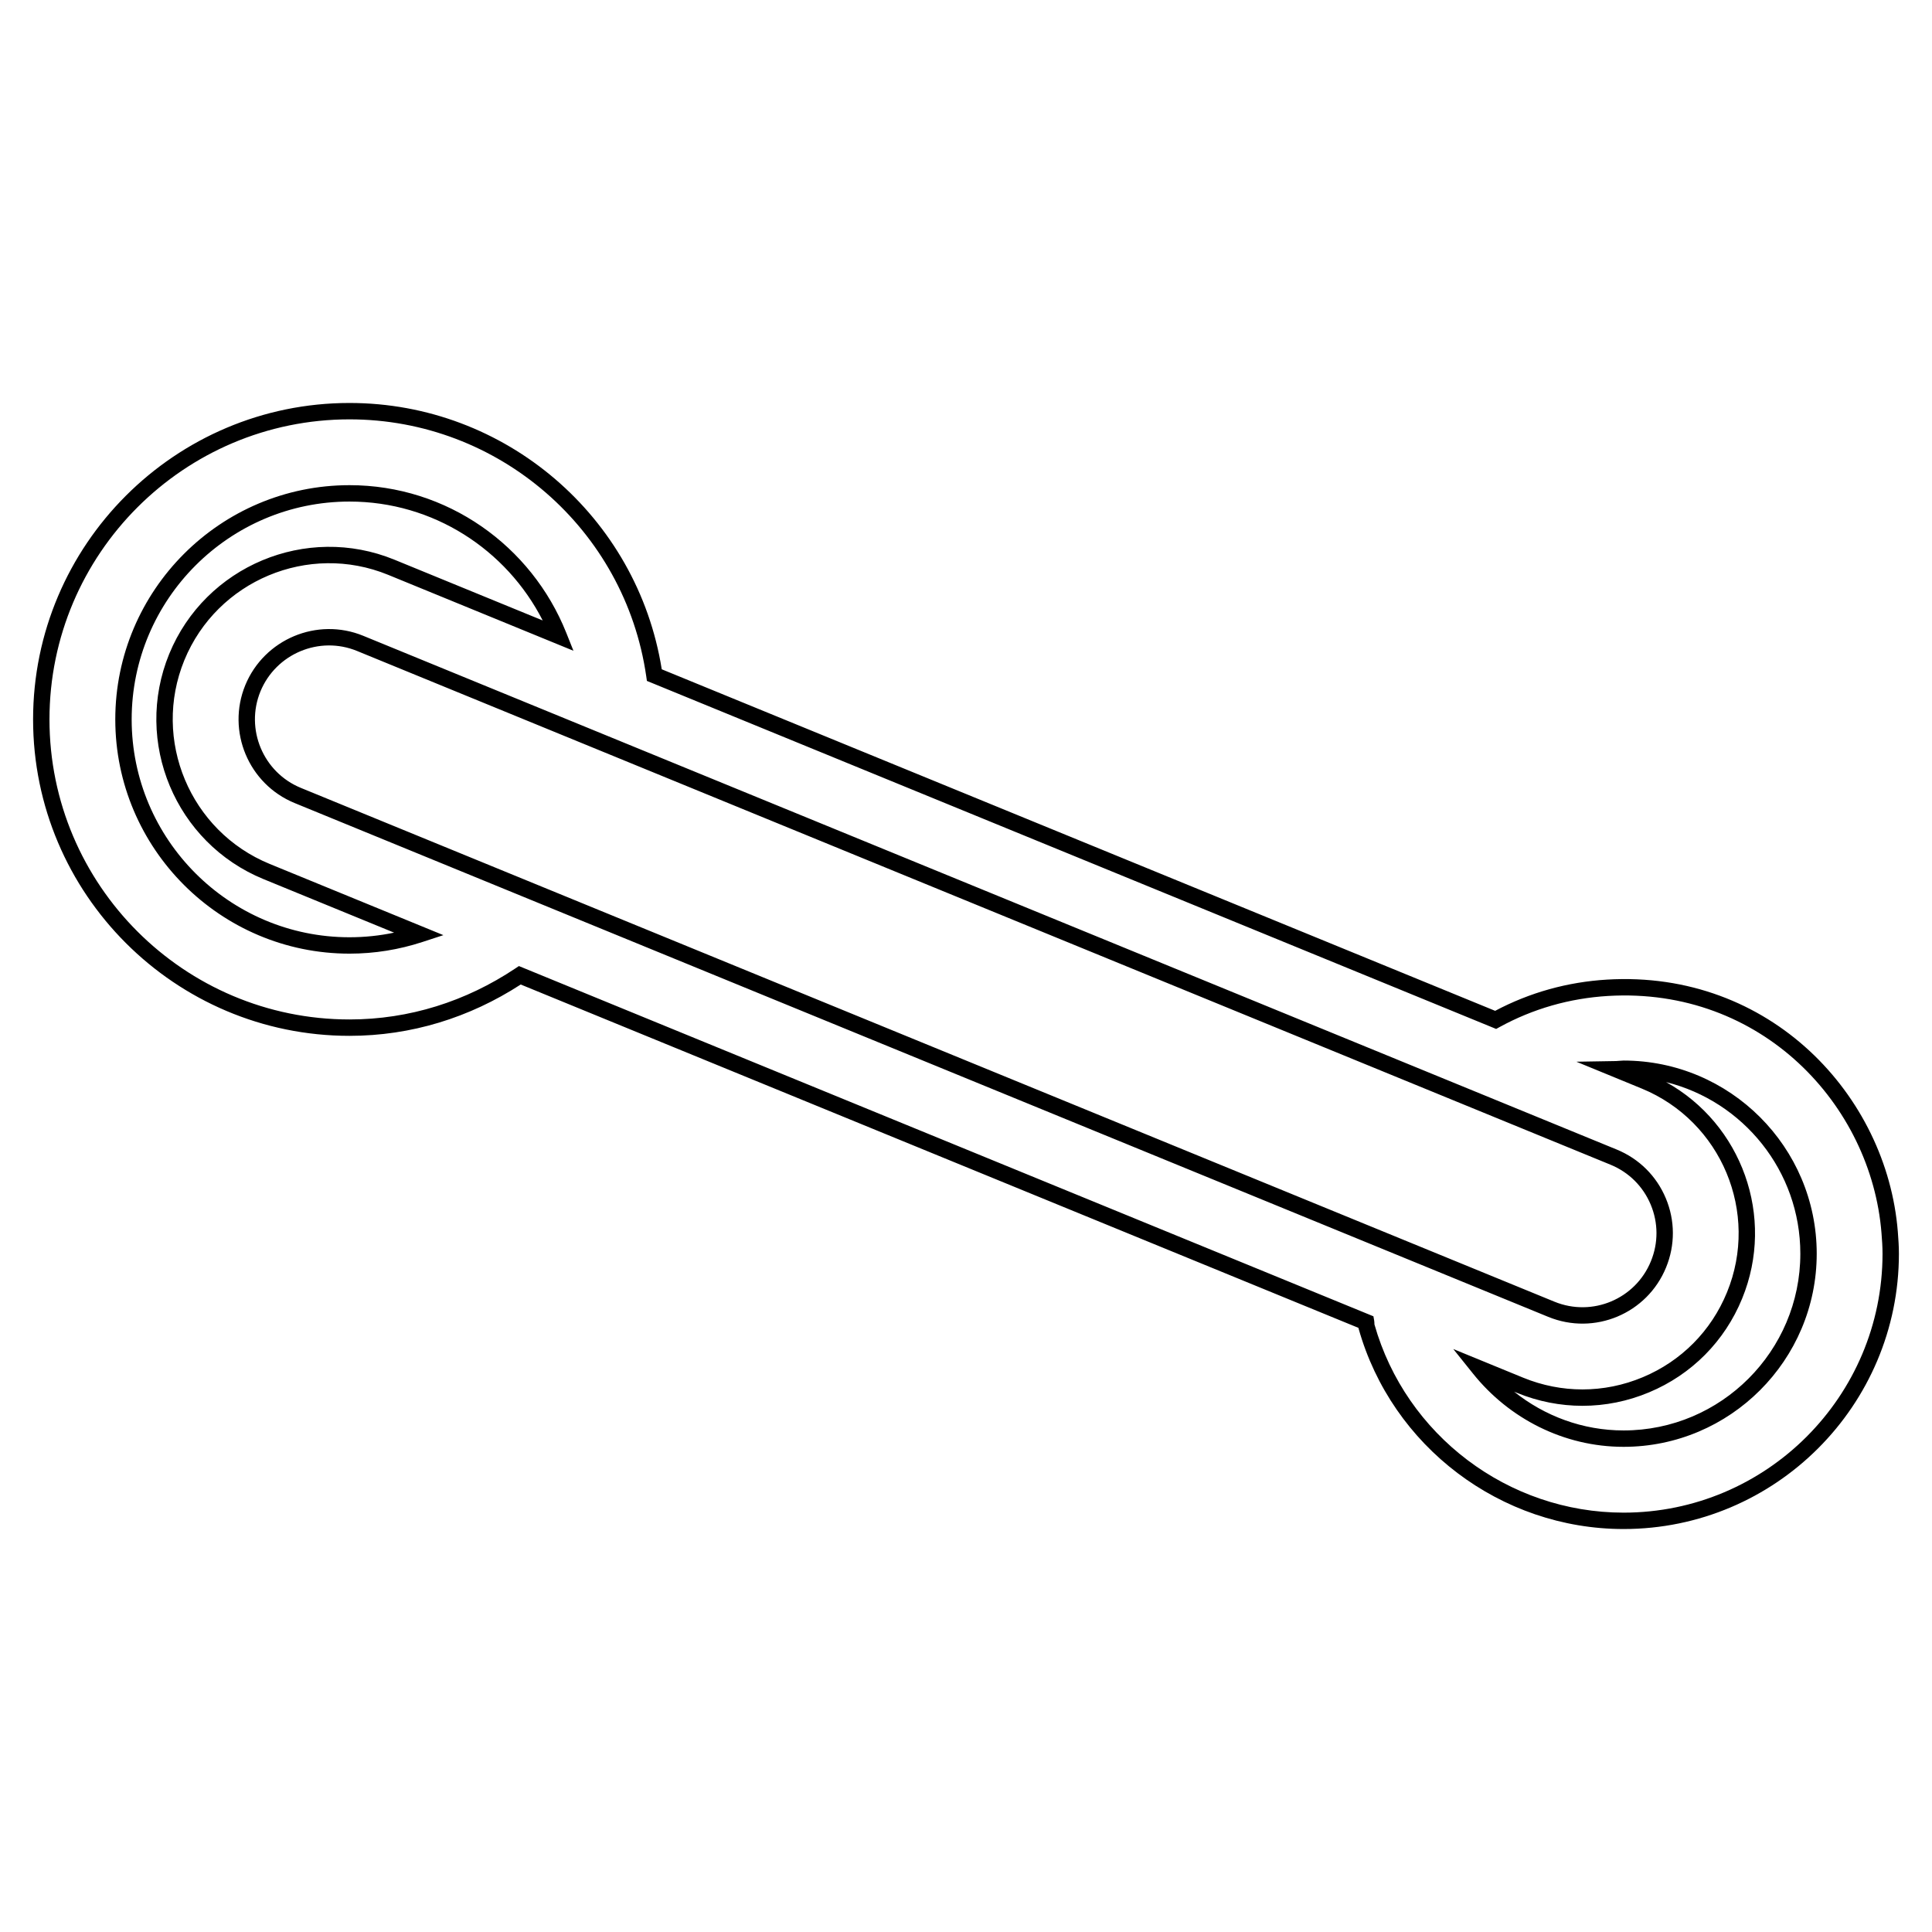
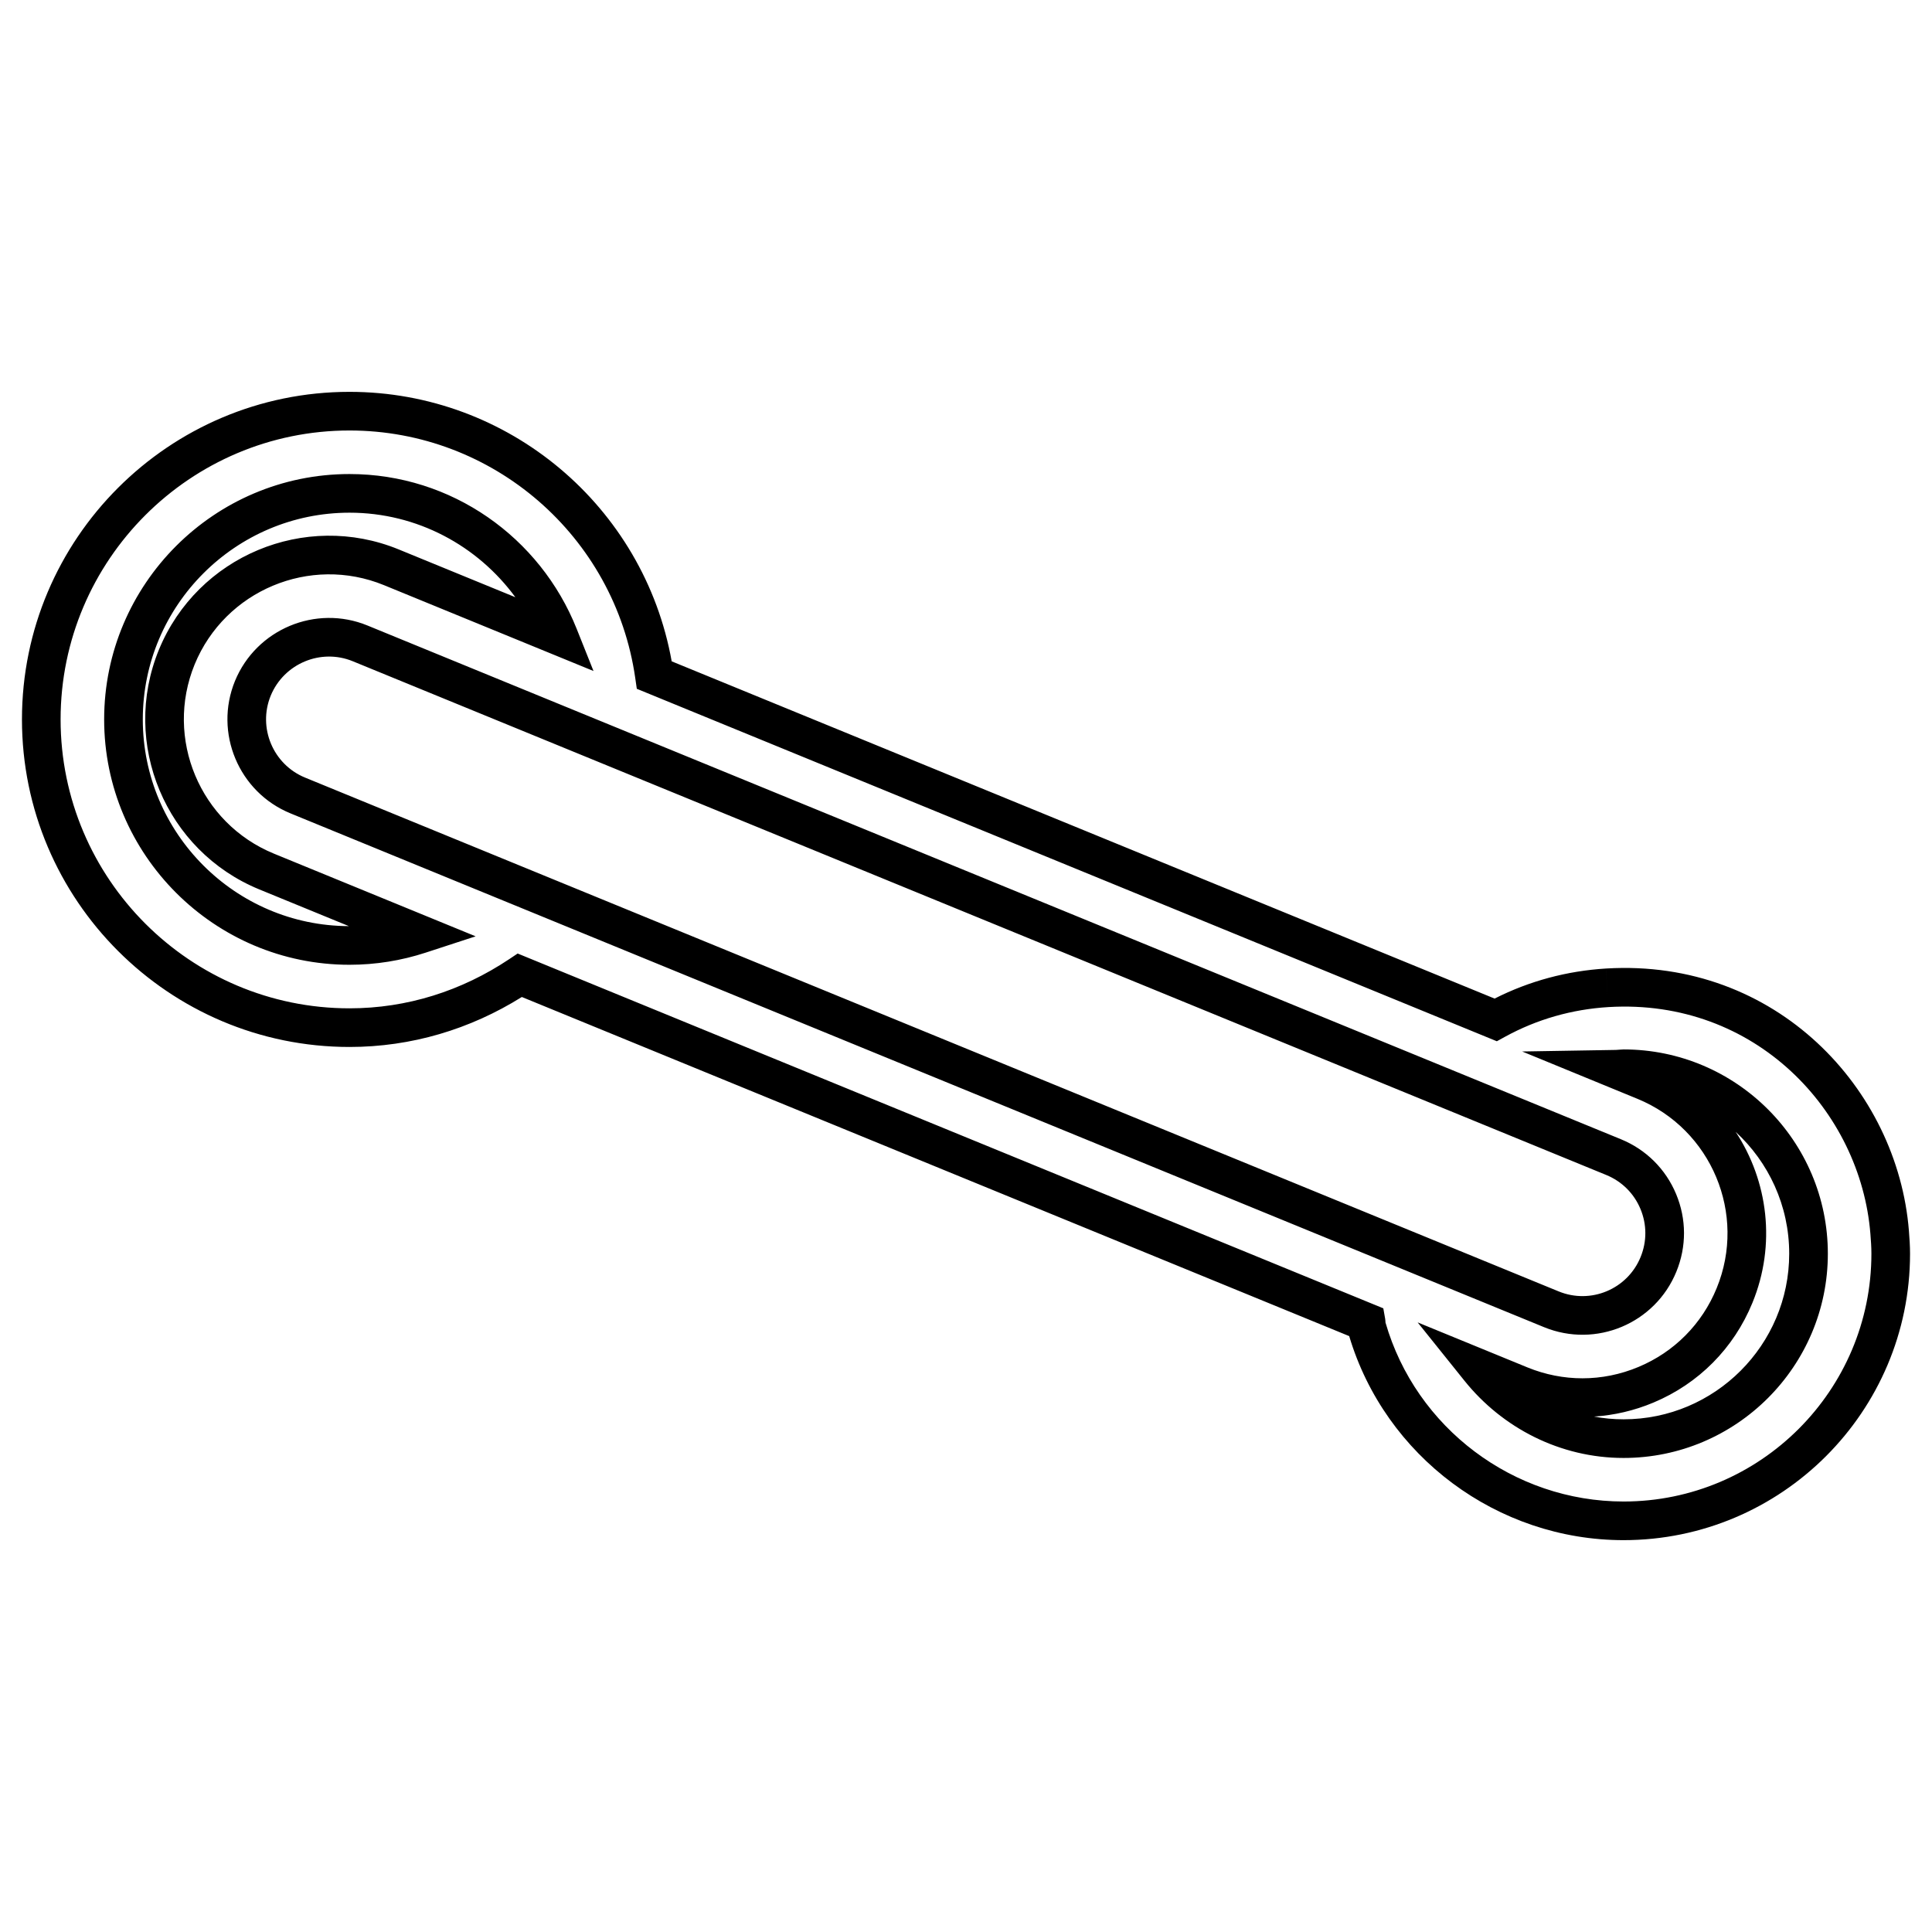
- <svg xmlns="http://www.w3.org/2000/svg" width="100%" height="100%" viewBox="0 0 500 500" version="1.1" xml:space="preserve" style="fill-rule:evenodd;clip-rule:evenodd;stroke-linejoin:round;stroke-miterlimit:2;">
-   <path id="FG" d="M415.886,253.521l0.126,4.236l-0.128,-4.236c-10.195,0.615 -19.99,3.336 -28.938,8.081c0,0 -215.686,-88.392 -215.686,-88.392c-6.296,-39.491 -40.474,-68.921 -80.805,-68.921c-45.161,0 -81.892,36.732 -81.892,81.893c-0,45.161 36.731,81.893 81.892,81.893c15.934,-0 31.077,-4.704 44.308,-13.285c-0,-0 216.797,88.858 216.797,88.858c0.012,0.066 0.027,0.132 0.046,0.199c8.599,30.529 36.805,51.864 68.575,51.864c39.29,-0 71.256,-31.967 71.256,-71.257c0,-1.918 -0.132,-3.815 -0.283,-5.7c-2.818,-35.251 -33.009,-67.754 -75.268,-65.233Zm0.253,4.233c39.74,-2.371 68.139,28.188 70.788,61.338c0.142,1.773 0.27,3.558 0.27,5.362c0,36.952 -30.064,67.016 -67.016,67.016c-29.851,0 -56.359,-20.026 -64.478,-48.721c-0.002,-0.154 -0.01,-0.662 -0.06,-0.943l-0.203,-1.15l-221.147,-90.641l-0.938,0.625c-12.754,8.51 -27.433,13.194 -42.9,13.194c-42.823,0 -77.652,-34.829 -77.652,-77.652c-0,-42.823 34.829,-77.652 77.652,-77.652c38.629,-0 71.304,28.471 76.791,66.489l0.173,1.199l219.784,90.072l0.888,-0.487c8.638,-4.742 18.142,-7.452 28.048,-8.049Zm4.042,116.684c27.558,-0 49.984,-22.426 49.984,-49.984c-0,-27.557 -22.426,-49.983 -49.984,-49.983c-0.65,-0 -1.278,0.117 -1.928,0.128l-10.291,0.171l16.902,6.941c20.628,8.469 30.533,32.129 22.074,52.756l-0.001,0.001c-4.083,9.985 -11.823,17.786 -21.777,21.95l-0.001,0c-5.034,2.113 -10.329,3.165 -15.614,3.165c-5.195,-0 -10.39,-1.012 -15.333,-3.033c0,-0 -18.102,-7.421 -18.102,-7.421l5.137,6.402c9.297,11.585 23.451,18.907 38.934,18.907Zm11.004,-94.388c19.925,4.941 34.74,22.978 34.74,44.404c-0,25.22 -20.524,45.744 -45.744,45.744c-10.568,-0 -20.455,-3.736 -28.329,-10.034c0.001,0.001 0.754,0.31 0.754,0.31c5.461,2.233 11.2,3.349 16.939,3.349c5.84,-0 11.691,-1.16 17.252,-3.494c10.999,-4.601 19.553,-13.222 24.064,-24.254c8.676,-21.158 -0.134,-45.203 -19.676,-56.025Zm-354.925,-72.218l324.408,132.964c11.977,4.913 25.627,-0.831 30.506,-12.773c2.373,-5.789 2.35,-12.139 -0.06,-17.905c-2.409,-5.766 -6.923,-10.246 -12.713,-12.621l-324.398,-132.954c-11.916,-4.888 -25.613,0.862 -30.525,12.779l-0.001,0.003c-4.878,11.921 0.853,25.618 12.783,30.507l-0,-0Zm326.016,129.041l-324.408,-132.965c-9.767,-4.002 -14.46,-15.215 -10.468,-24.972c4.023,-9.758 15.236,-14.473 24.995,-10.47l324.397,132.955c4.74,1.944 8.437,5.611 10.41,10.332c1.973,4.721 1.992,9.922 0.048,14.662l-0.001,0.002c-3.993,9.777 -15.168,14.478 -24.973,10.456Zm-311.821,-90.071c6.492,-0 12.808,-1.036 18.815,-2.998l5.48,-1.79l-44.954,-18.428c-20.617,-8.459 -30.522,-32.118 -22.084,-52.735c8.47,-20.606 32.129,-30.521 52.746,-22.083c0,0 47.948,19.648 47.948,19.648l-1.854,-4.644c-8.983,-22.508 -30.822,-38.21 -56.097,-38.21c-33.418,0 -60.62,27.202 -60.62,60.62c0,33.418 27.202,60.62 60.62,60.62Zm0,-4.24c-31.08,-0 -56.38,-25.299 -56.38,-56.38c0,-31.081 25.3,-56.38 56.38,-56.38c21.673,0 40.624,12.425 49.995,30.772c-0.001,-0.001 -38.385,-15.73 -38.385,-15.73c-22.779,-9.323 -48.918,1.63 -58.275,24.397l-0.001,0.001c-9.324,22.781 1.618,48.921 24.397,58.267l33.807,13.858c-3.753,0.787 -7.611,1.195 -11.538,1.195Z" />
+ <svg xmlns="http://www.w3.org/2000/svg" viewBox="0 0 500 500" fill-rule="evenodd" stroke-linejoin="round" stroke-miterlimit="2">
+   <path id="FG" d="M349.17 345.781c9.304 31.132 38.347 52.809 71.011 52.809 40.878 0 74.136-33.258 74.136-74.136 0-1.995-.135-3.969-.292-5.929-2.932-36.678-34.341-70.502-78.311-67.879l.298 9.991-.301-9.991c-10.154.613-19.924 3.234-28.907 7.786l-212.971-87.28c-7.176-40.072-42.175-69.742-83.378-69.742-46.749 0-84.772 38.023-84.772 84.772s38.023 84.772 84.772 84.772c15.985 0 31.204-4.567 44.596-12.934l214.119 87.761zm67.141-85.153c38.029-2.268 65.21 26.97 67.746 58.694.135 1.697.26 3.405.26 5.132 0 35.364-28.772 64.136-64.136 64.136-28.459 0-53.744-19.018-61.616-46.314-.013-.307-.04-.709-.086-.971l-.479-2.712-224.032-91.824-2.211 1.476c-12.28 8.193-26.41 12.709-41.302 12.709-41.234 0-74.772-33.537-74.772-74.772s33.538-74.772 74.772-74.772c37.195 0 68.657 27.414 73.941 64.02l.408 2.829 222.579 91.217 2.093-1.149c8.264-4.536 17.357-7.126 26.835-7.699zm3.87 116.69c29.146 0 52.864-23.718 52.864-52.864s-23.718-52.863-52.864-52.863c-.666 0-1.31.117-1.976.128l-24.268.405 29.833 12.251c19.159 7.866 28.36 29.841 20.503 48.999l-.001.003c-3.792 9.273-10.98 16.518-20.223 20.384l-.003.001c-4.676 1.962-9.593 2.941-14.501 2.941-4.826 0-9.651-.941-14.242-2.819l-28.418-11.649 12.116 15.098c9.832 12.252 24.806 19.985 41.18 19.985zm29.012-84.385c8.354 12.687 10.518 29.15 4.333 44.233-4.803 11.744-13.908 20.921-25.616 25.819-4.979 2.09-10.178 3.294-15.405 3.621 2.499.468 5.065.712 7.676.712 23.632 0 42.864-19.232 42.864-42.864 0-12.451-5.339-23.681-13.852-31.521zM75.168 210.496l324.408 132.965c13.452 5.518 28.783-.935 34.263-14.348 2.665-6.5 2.638-13.631-.067-20.105s-7.776-11.509-14.278-14.175L95.095 161.878c-13.381-5.489-28.763.964-34.279 14.347l-.003.006c-5.48 13.392.956 28.775 14.355 34.265h0zm328.201 123.713L78.96 201.243c-8.297-3.4-12.285-12.924-8.896-21.213 3.42-8.29 12.946-12.301 21.238-8.899l324.397 132.954c4.028 1.652 7.17 4.767 8.846 8.778s1.692 8.431.04 12.46l-.001.003c-3.393 8.308-12.886 12.299-21.215 8.883zM90.455 249.682c6.801 0 13.416-1.085 19.709-3.14l12.926-4.222-52.201-21.399c-19.148-7.856-28.348-29.828-20.512-48.977 7.868-19.139 29.841-28.348 48.99-20.51l54.231 22.222-4.371-10.951c-9.411-23.58-32.294-40.023-58.772-40.023-35.006 0-63.5 28.494-63.5 63.5s28.494 63.5 63.5 63.5zm-.168-10.001c-29.416-.09-53.332-24.062-53.332-53.499 0-29.493 24.007-53.5 53.5-53.5 17.528 0 33.177 8.57 42.921 21.881-.001-.001-30.219-12.384-30.219-12.384-24.247-9.924-52.071 1.733-62.031 25.967l-.001.003c-9.926 24.251 1.721 52.075 25.968 62.024l23.194 9.508z" />
</svg>
